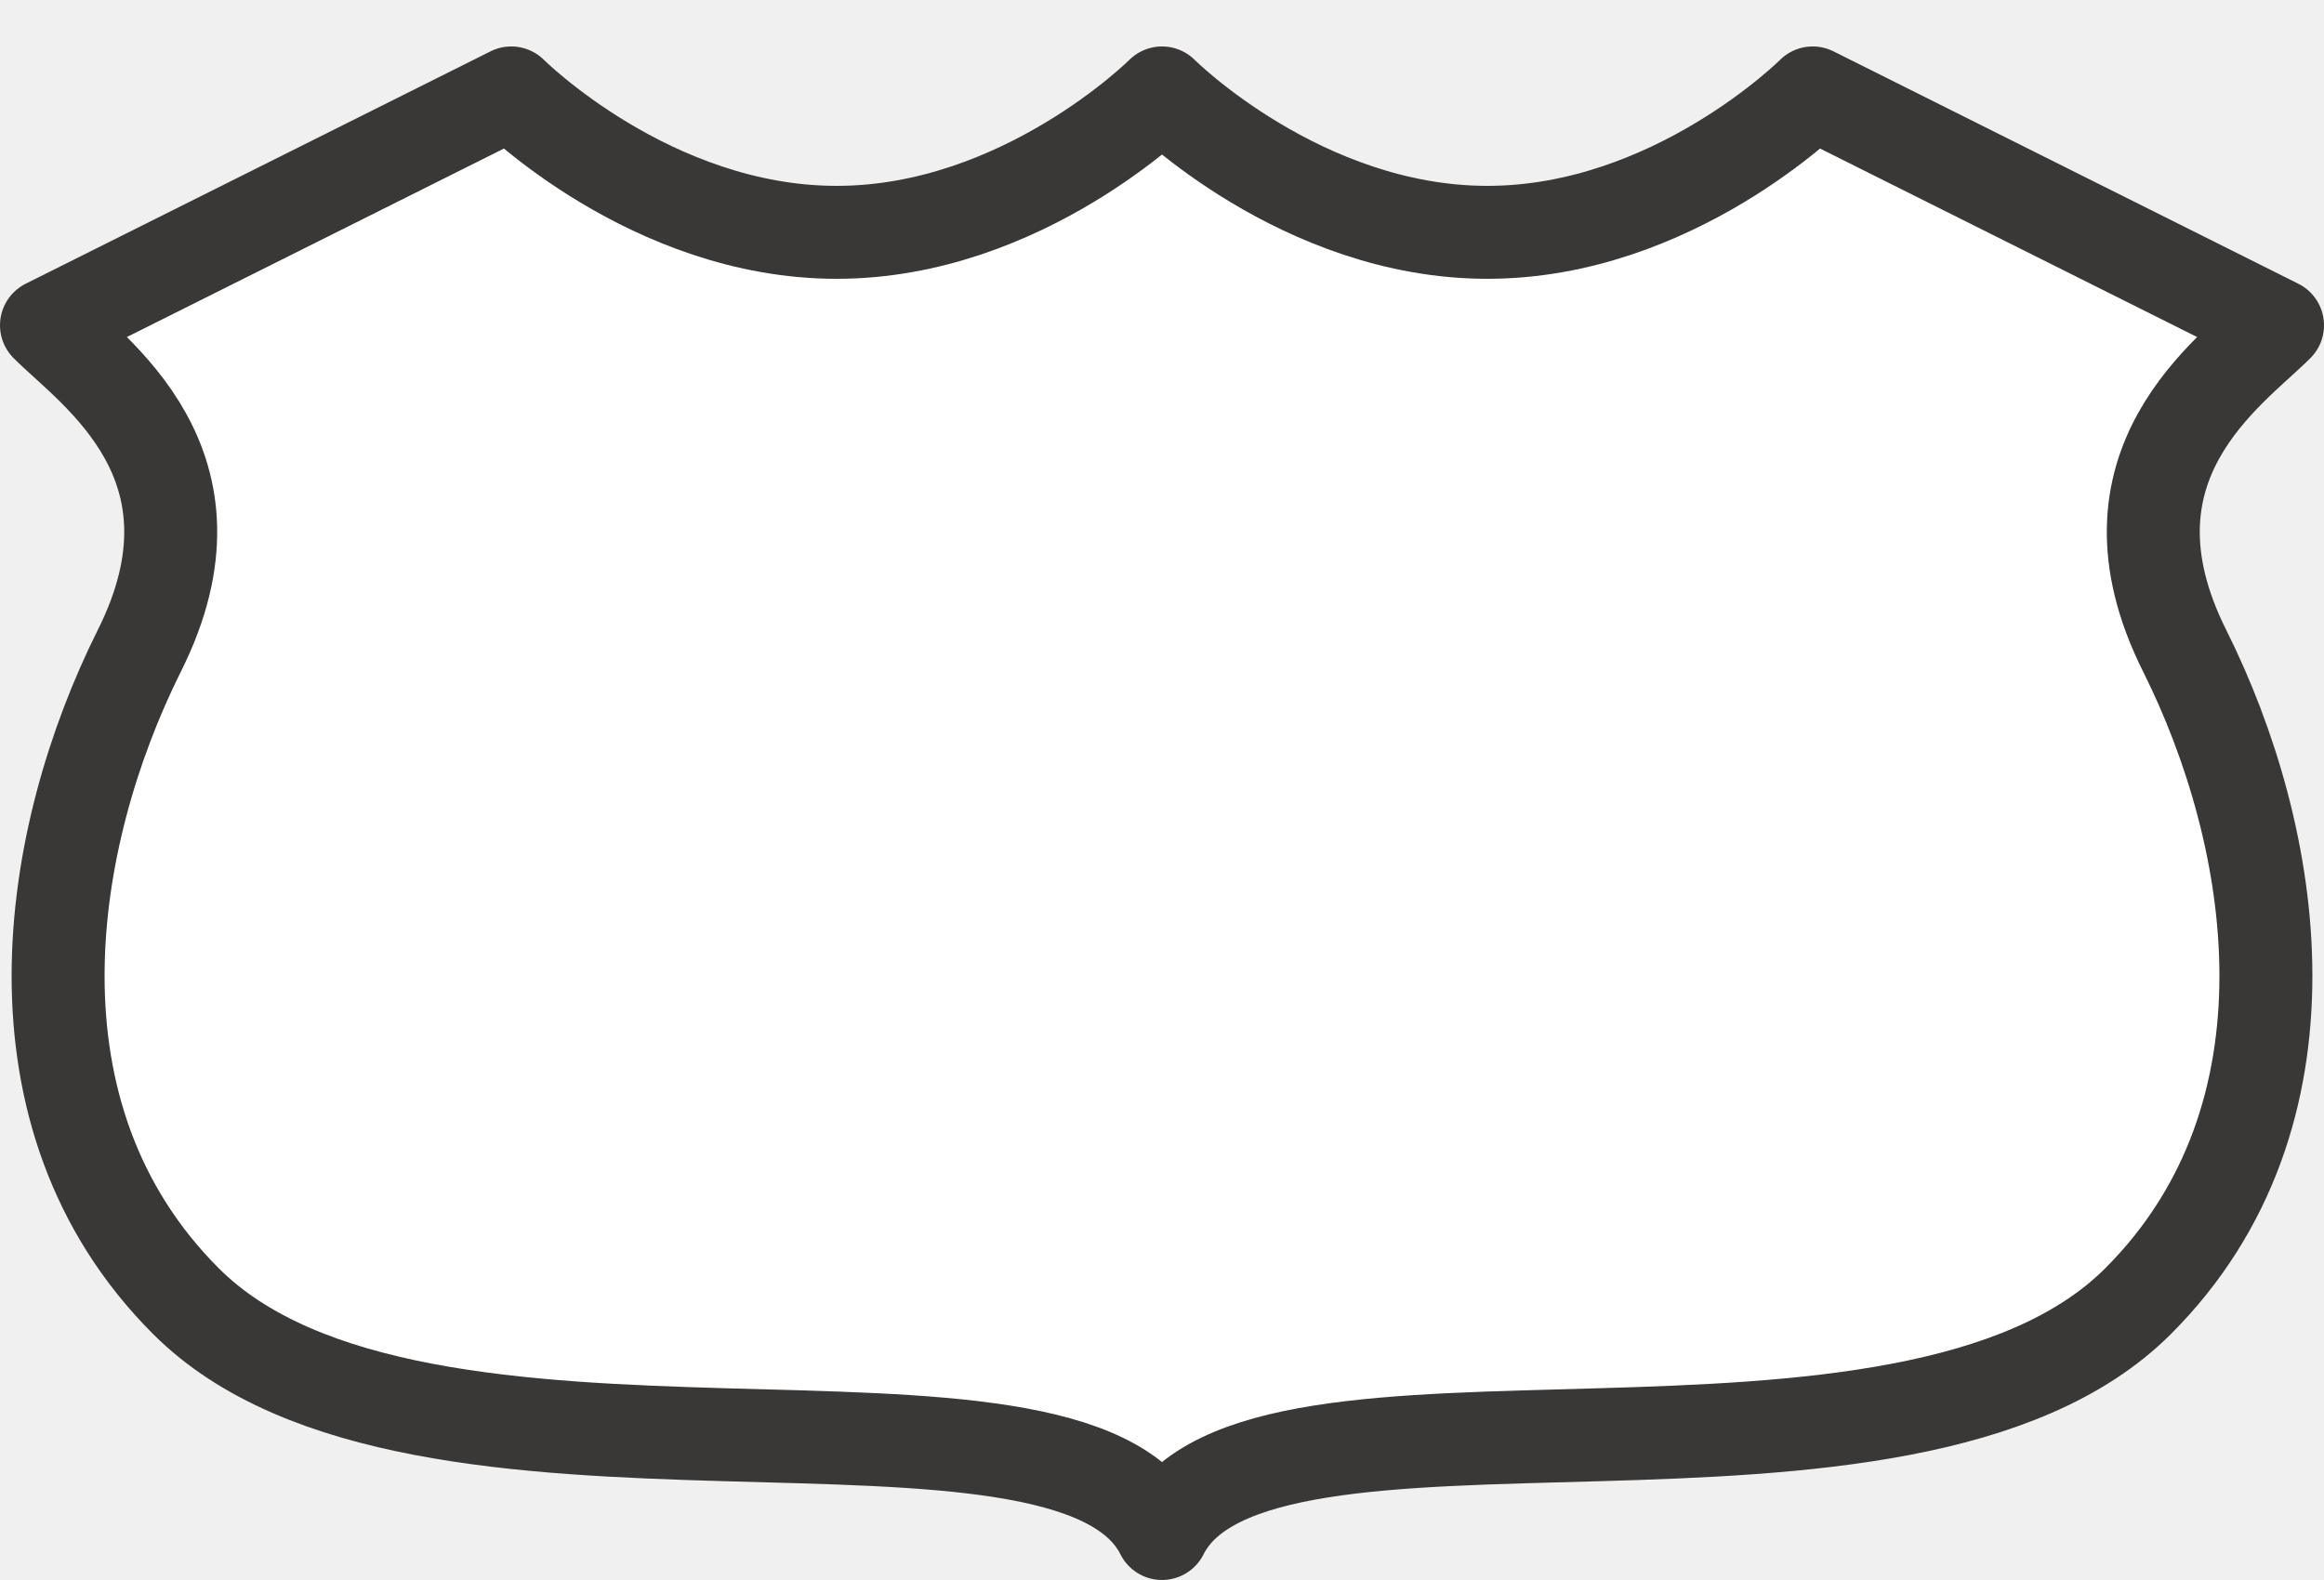
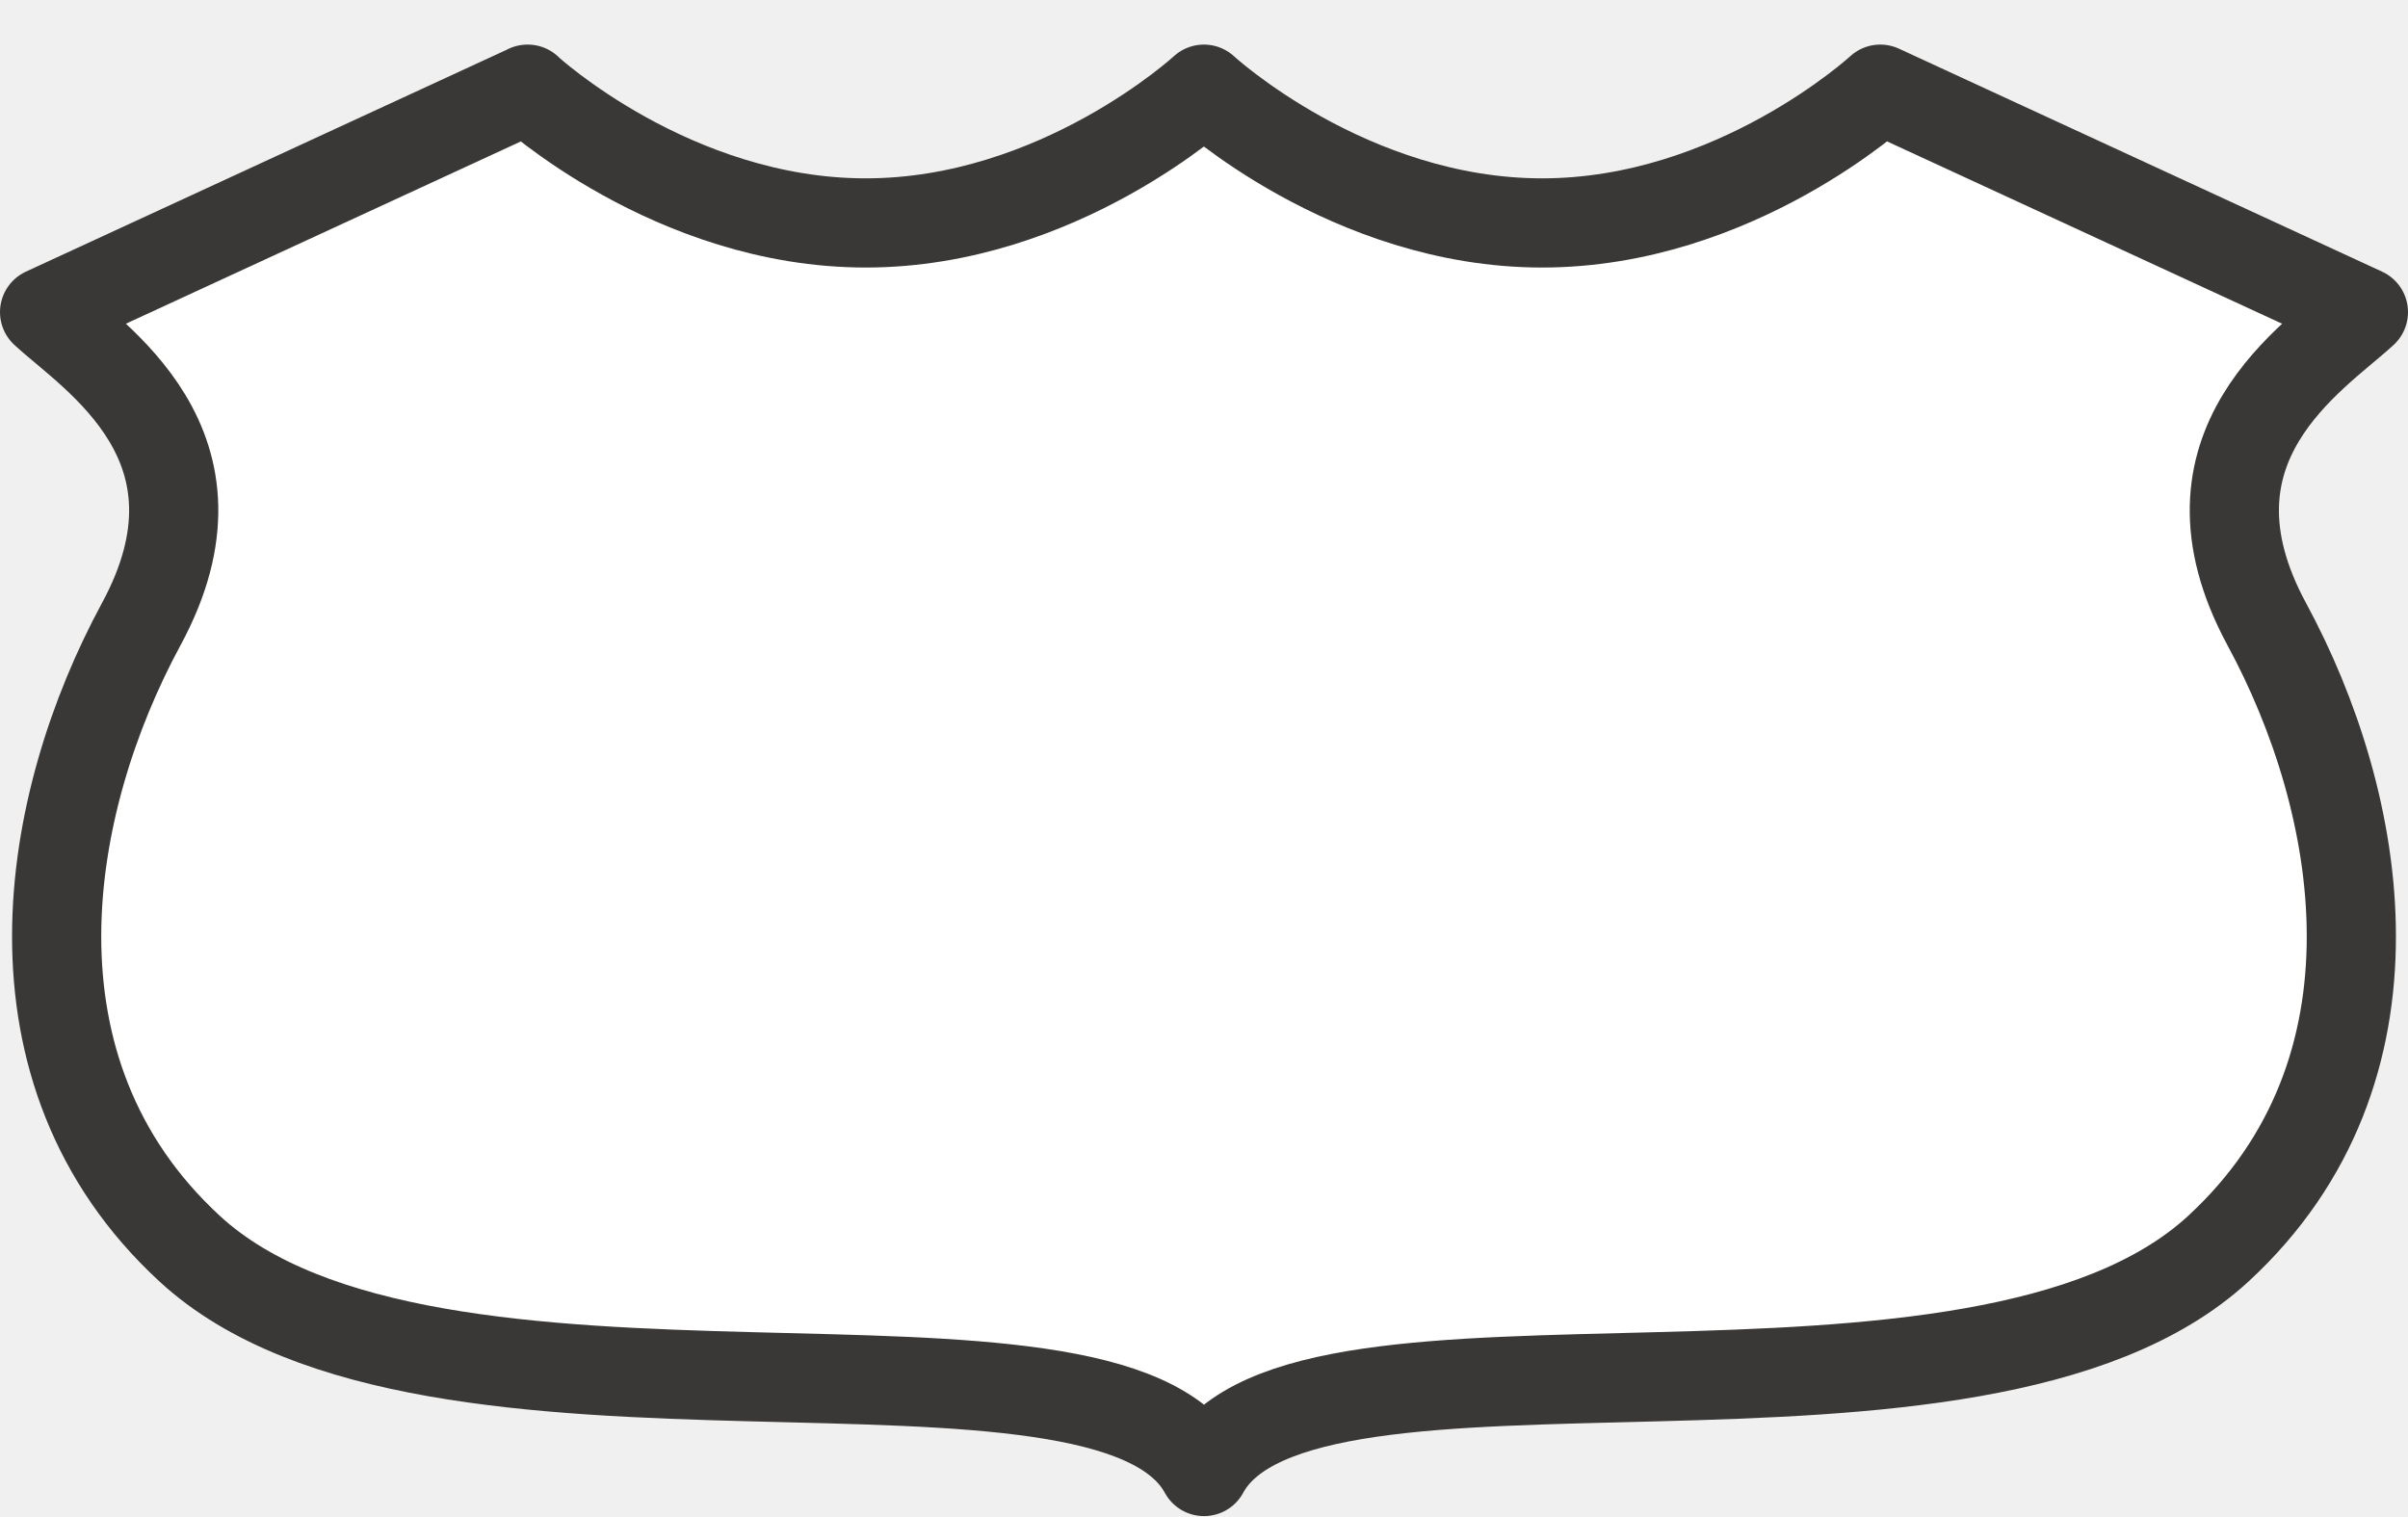
- <svg xmlns="http://www.w3.org/2000/svg" width="25" height="17" id="svg3844" version="1.1">
+ <svg xmlns="http://www.w3.org/2000/svg" width="27" height="17" id="svg3844" version="1.1" viewBox="0 0 27 17">
  <defs id="defs3846" />
  <g id="layer1" transform="translate(-299,-901.3622)">
    <rect style="color:#3a3836;display:inline;overflow:visible;visibility:visible;opacity:0;fill:#3a3836;fill-opacity:1;fill-rule:nonzero;stroke:none;stroke-width:1;marker:none;enable-background:accumulate" id="rect3803" width="21" height="17" x="299" y="901.362" />
-     <path style="color:#3a3836;display:inline;overflow:visible;visibility:visible;opacity:1;fill:#ffffff;fill-opacity:1;fill-rule:evenodd;stroke:#3a3836;stroke-width:1;stroke-linecap:round;stroke-linejoin:round;marker:none;enable-background:accumulate" clip-path="none" d="m 304.5,902.362 -5,2.5 c 0.5,0.5 2,1.5 1,3.5 -1,2 -1.5,5 0.5,7 2.5,2.5 9.5,0.5 10.5,2.5 1,-2 8,0 10.5,-2.5 2,-2 1.5,-5 0.5,-7 -1,-2 0.5,-3 1,-3.5 l -5,-2.5 c 0,0 -1.5,1.5 -3.5,1.5 -2,0 -3.5,-1.5 -3.5,-1.5 0,0 -1.5,1.5 -3.5,1.5 -2,0 -3.5,-1.5 -3.5,-1.5 z" id="path3799-7" />
+     <path style="color:#3a3836;display:inline;overflow:visible;visibility:visible;opacity:1;fill:#ffffff;fill-opacity:1;fill-rule:evenodd;stroke:#3a3836;stroke-width:1;stroke-linecap:round;stroke-linejoin:round;marker:none;enable-background:accumulate" clip-path="none" d="m 304.917,902.362 -5.417,2.5 c 0.542,0.5 2.167,1.5 1.083,3.5 -1.083,2 -1.625,5 0.542,7 2.708,2.5 10.292,0.5 11.375,2.5 1.083,-2 8.667,0 11.375,-2.5 2.167,-2 1.625,-5 0.542,-7 -1.083,-2 0.542,-3 1.083,-3.5 l -5.417,-2.5 c 0,0 -1.625,1.5 -3.792,1.5 -2.167,0 -3.792,-1.5 -3.792,-1.5 0,0 -1.625,1.5 -3.792,1.5 -2.167,0 -3.792,-1.5 -3.792,-1.5 z" id="path3799-7" />
  </g>
</svg>
